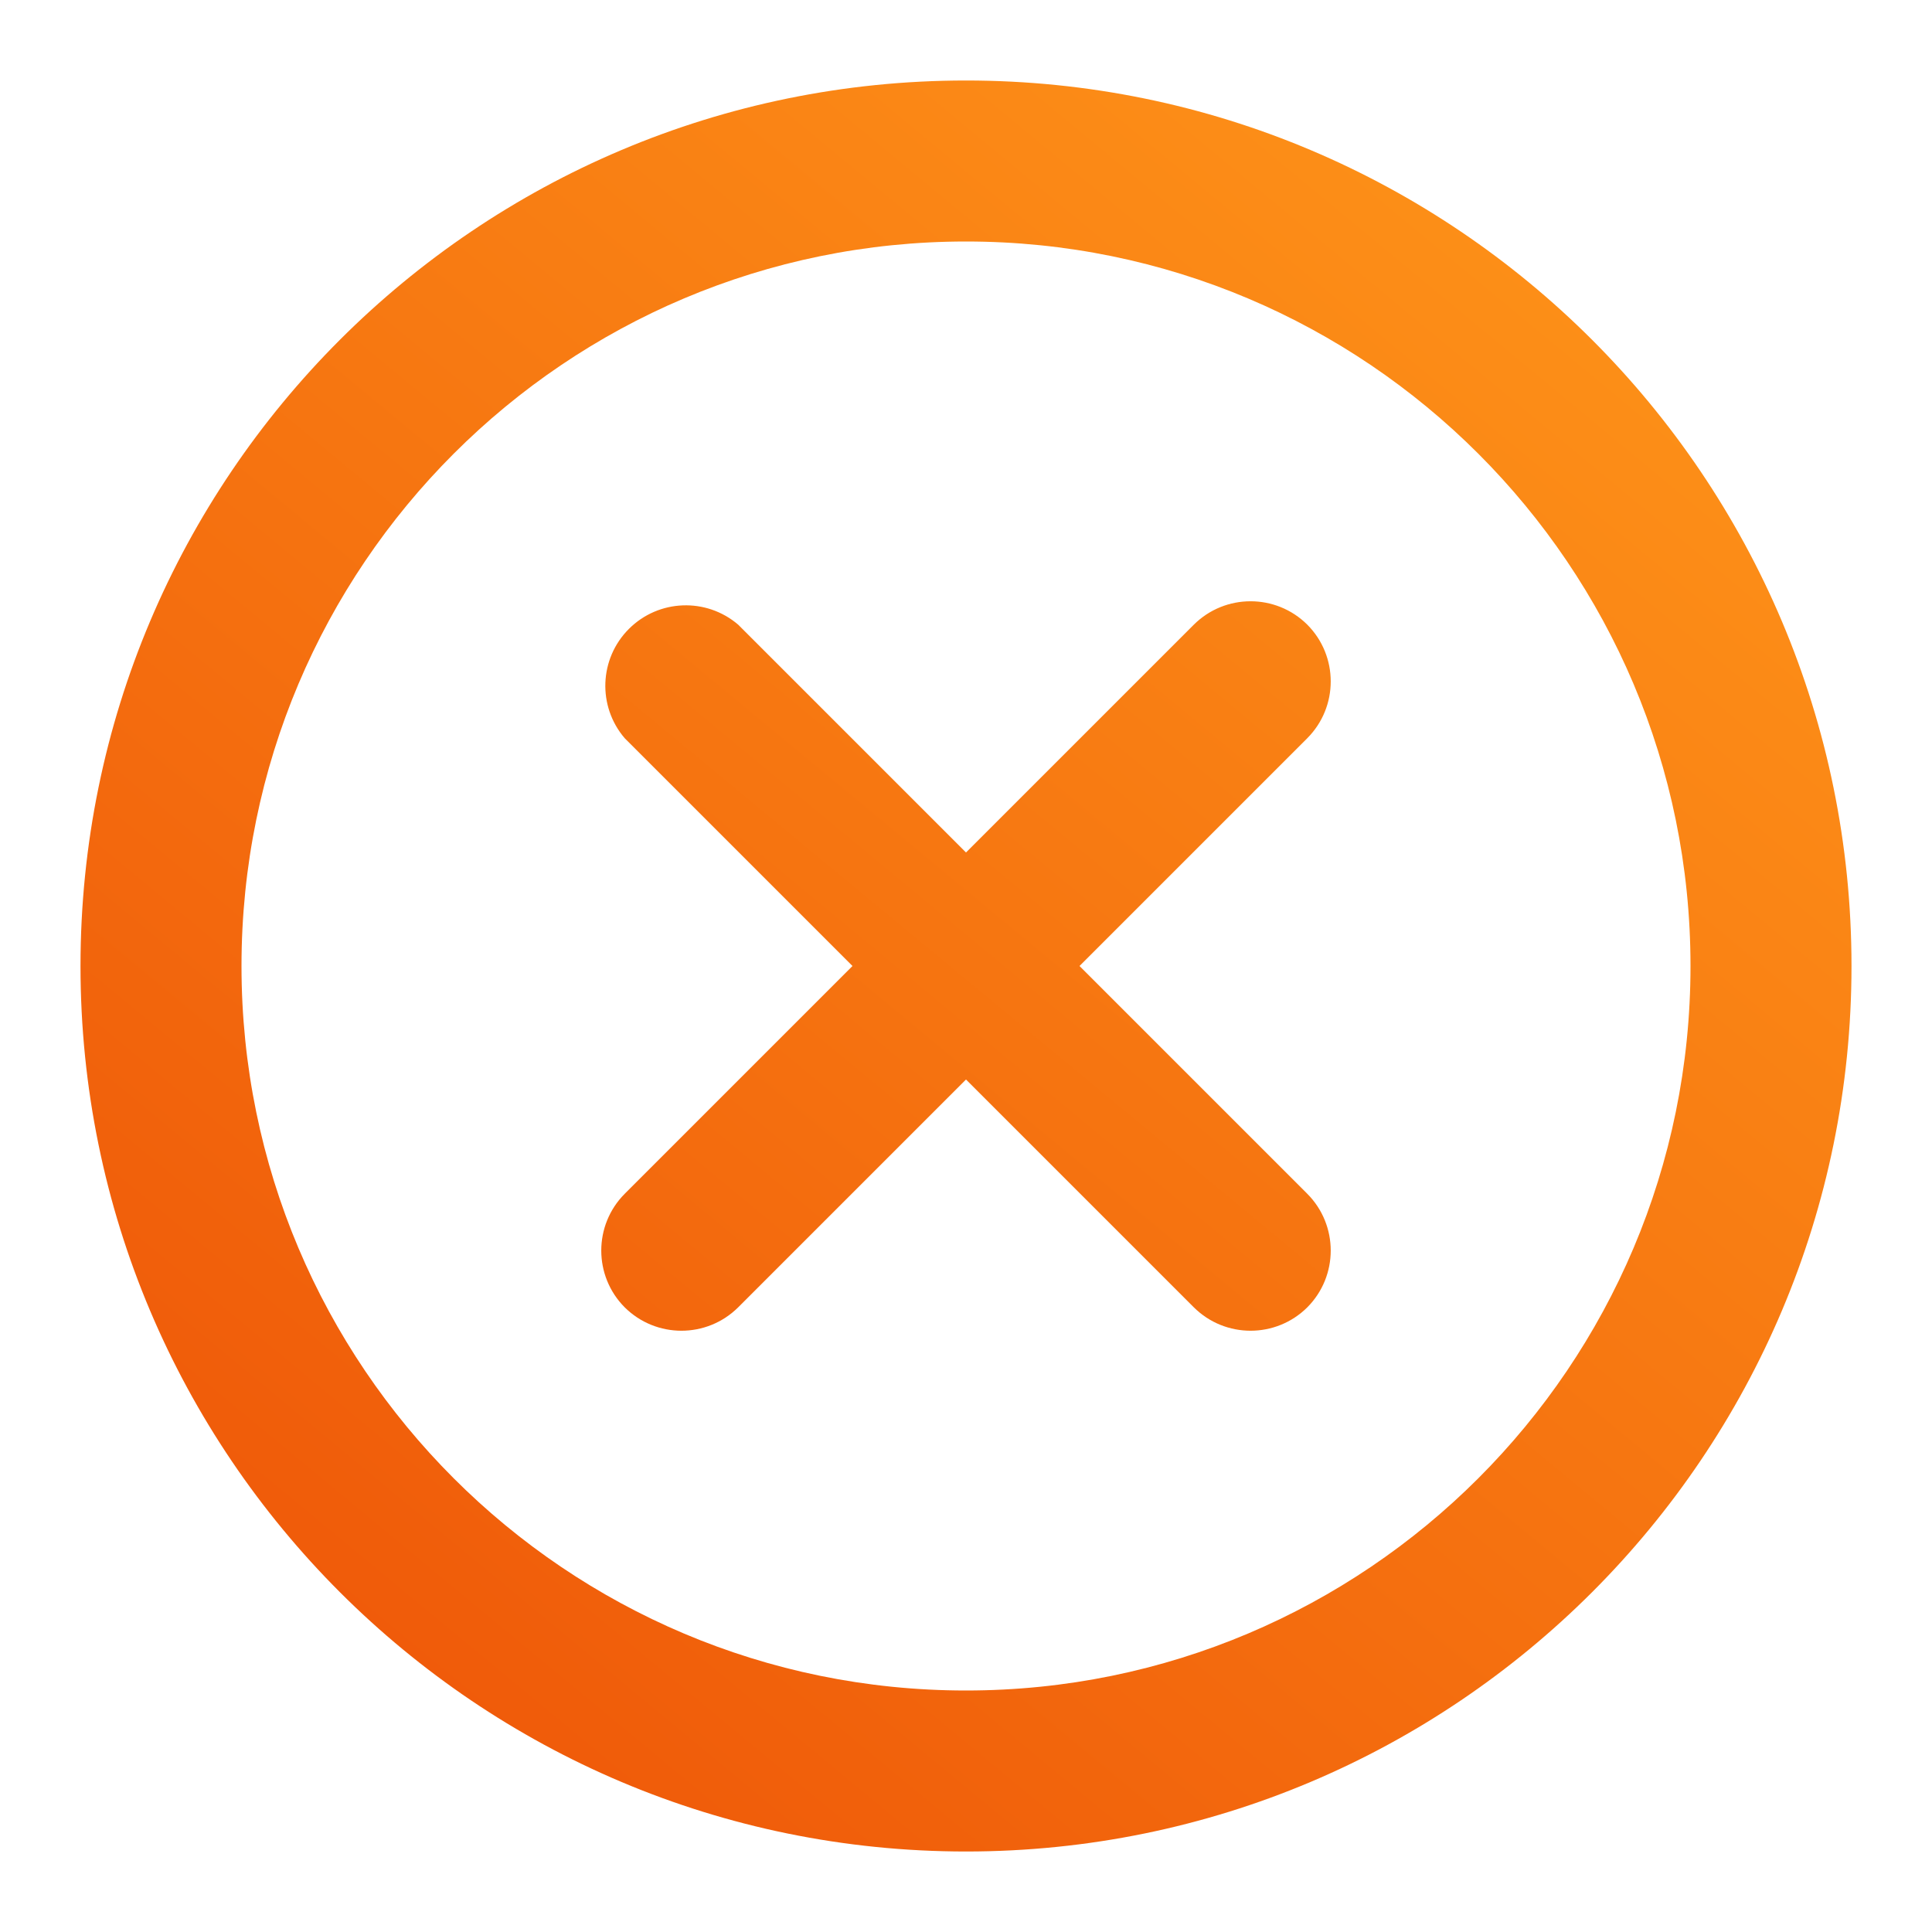
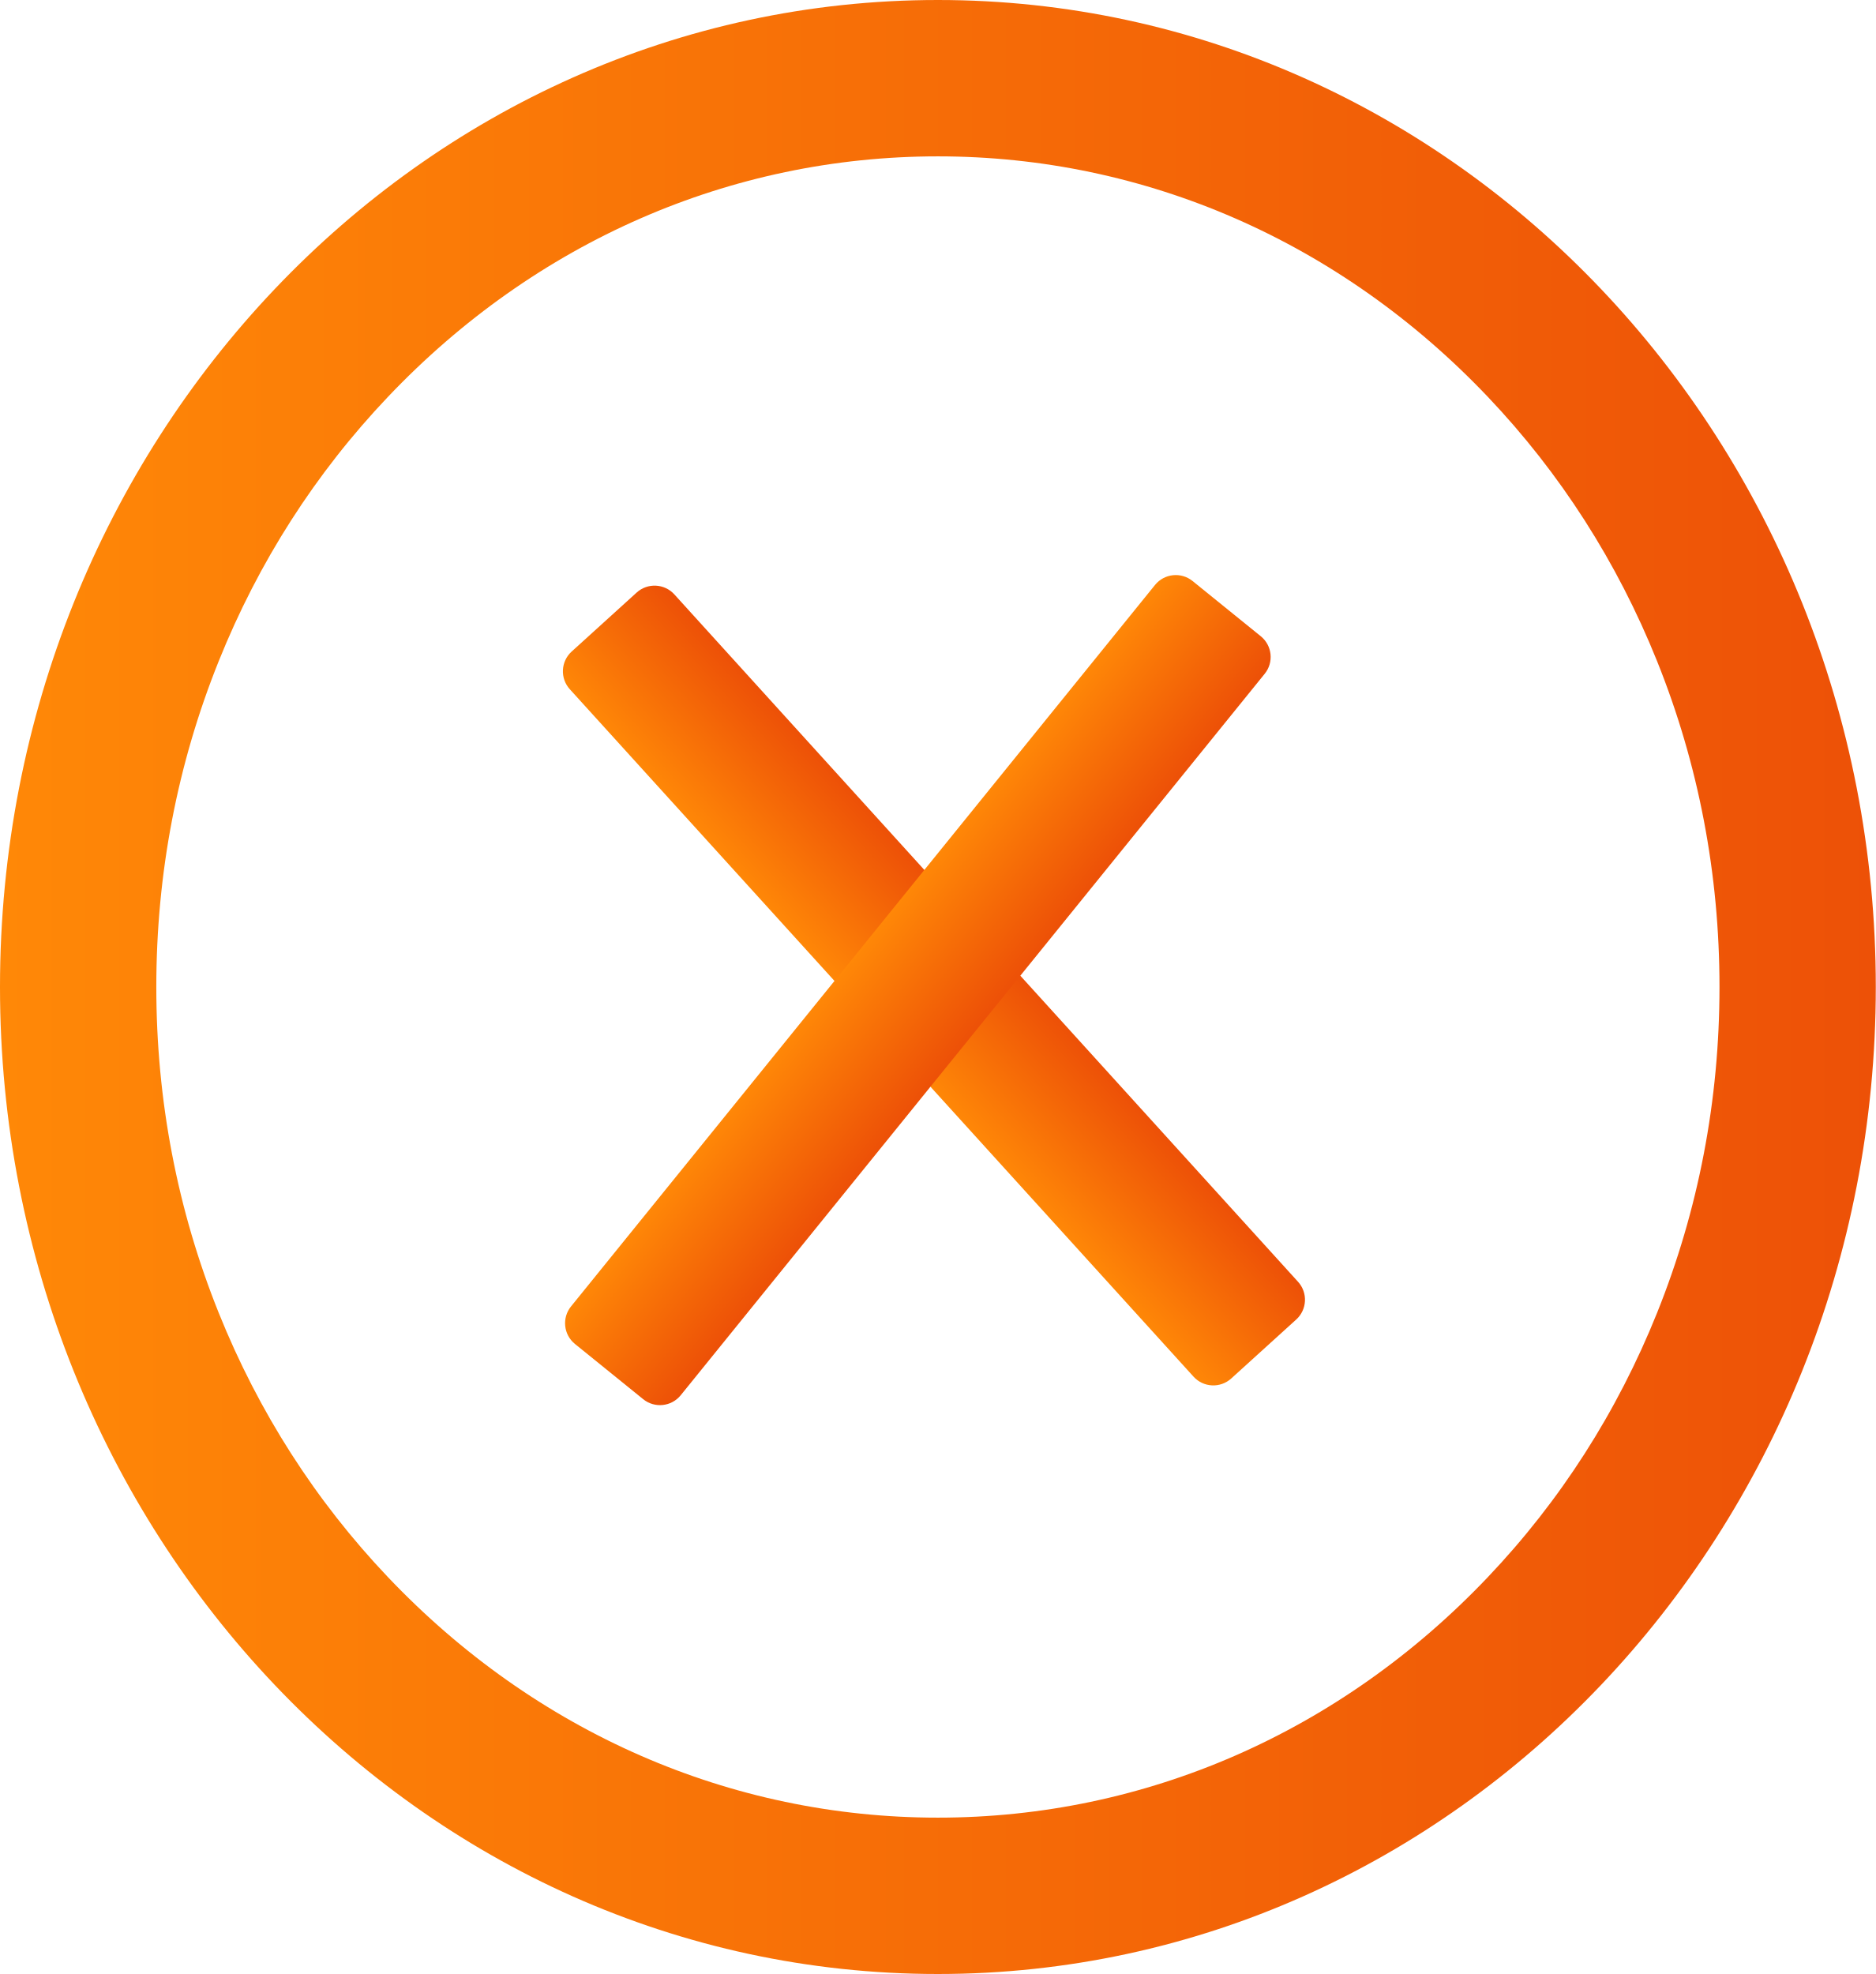
- <svg xmlns="http://www.w3.org/2000/svg" version="1.1" width="512" height="512" x="0" y="0" viewBox="0 0 24 24" style="enable-background:new 0 0 512 512" xml:space="preserve" class="">
-   <g>
-     <linearGradient id="a" x1="21.64" x2="2.2" y1=".36" y2="23.84" gradientUnits="userSpaceOnUse">
-       <stop stop-opacity="1" stop-color="#ff981a" offset="0" />
-       <stop stop-opacity="1" stop-color="#ed5107" offset="1" />
+ <svg xmlns="http://www.w3.org/2000/svg" xmlns:xlink="http://www.w3.org/1999/xlink" id="Layer_1" viewBox="0 0 479.91 505">
+   <defs>
+     <style>.cls-1{fill:url(#linear-gradient);}.cls-1,.cls-2,.cls-3,.cls-4{stroke-width:0px;}.cls-2{fill:url(#linear-gradient-2);}.cls-3{fill:url(#linear-gradient-3);}.cls-4{fill:transparent;}</style>
+     <linearGradient id="linear-gradient" x1="0" y1="252.5" x2="479.91" y2="252.5" gradientUnits="userSpaceOnUse">
+       <stop offset="0" stop-color="#ff8807" />
+       <stop offset="1" stop-color="#ed5107" />
    </linearGradient>
-     <g fill="url(#a)">
-       <path d="M12 1a11 11 0 1 0 11 11A11 11 0 0 0 12 1zm0 20a9 9 0 1 1 9-9 9 9 0 0 1-9 9z" fill="" opacity="1" />
-       <path d="M16.24 7.76a1 1 0 0 0-1.41 0L12 10.59 9.17 7.76a1 1 0 0 0-1.41 1.41L10.59 12l-2.83 2.83a1 1 0 0 0 0 1.41 1 1 0 0 0 1.41 0L12 13.41l2.83 2.83a1 1 0 0 0 1.41 0 1 1 0 0 0 0-1.41L13.41 12l2.83-2.83a1 1 0 0 0 0-1.41z" fill="" opacity="1" />
-     </g>
-   </g>
+     <linearGradient id="linear-gradient-2" x1="240.26" y1="265.28" x2="274.26" y2="265.28" gradientTransform="translate(-34.28 -43.96) scale(1.06 1.12)" xlink:href="#linear-gradient" />
+     <linearGradient id="linear-gradient-3" x1="209.52" y1="268.69" x2="243.52" y2="268.69" gradientTransform="translate(-5.75 -46.58) scale(1.06 1.12)" xlink:href="#linear-gradient" />
+   </defs>
+   <ellipse class="cls-4" cx="239.95" cy="252.5" rx="239.95" ry="252.5" />
+   <path class="cls-1" d="M239.95,40c53.02,0,102.98,21.84,140.68,61.51,18.54,19.51,33.11,42.26,43.31,67.62,10.6,26.37,15.97,54.41,15.97,83.37s-5.37,57-15.97,83.37c-10.19,25.36-24.76,48.11-43.31,67.62-37.69,39.67-87.65,61.51-140.68,61.51s-102.98-21.84-140.68-61.51c-18.54-19.51-33.11-42.26-43.31-67.62-10.6-26.37-15.97-54.41-15.97-83.37s5.37-57,15.97-83.37c10.19-25.36,24.76-48.11,43.31-67.62,37.69-39.67,87.65-61.51,140.68-61.51M239.95,0C107.43,0,0,113.05,0,252.5s107.43,252.5,239.95,252.5,239.95-113.05,239.95-252.5S372.48,0,239.95,0h0Z" />
+   <rect class="cls-2" x="220.88" y="126.56" width="36.11" height="251.12" rx="6.83" ry="6.83" transform="translate(-107.43 225.97) rotate(-42.22)" />
+   <rect class="cls-3" x="216.76" y="127.73" width="36.11" height="251.12" rx="6.83" ry="6.83" transform="translate(211.68 -91.32) rotate(38.99)" />
</svg>
